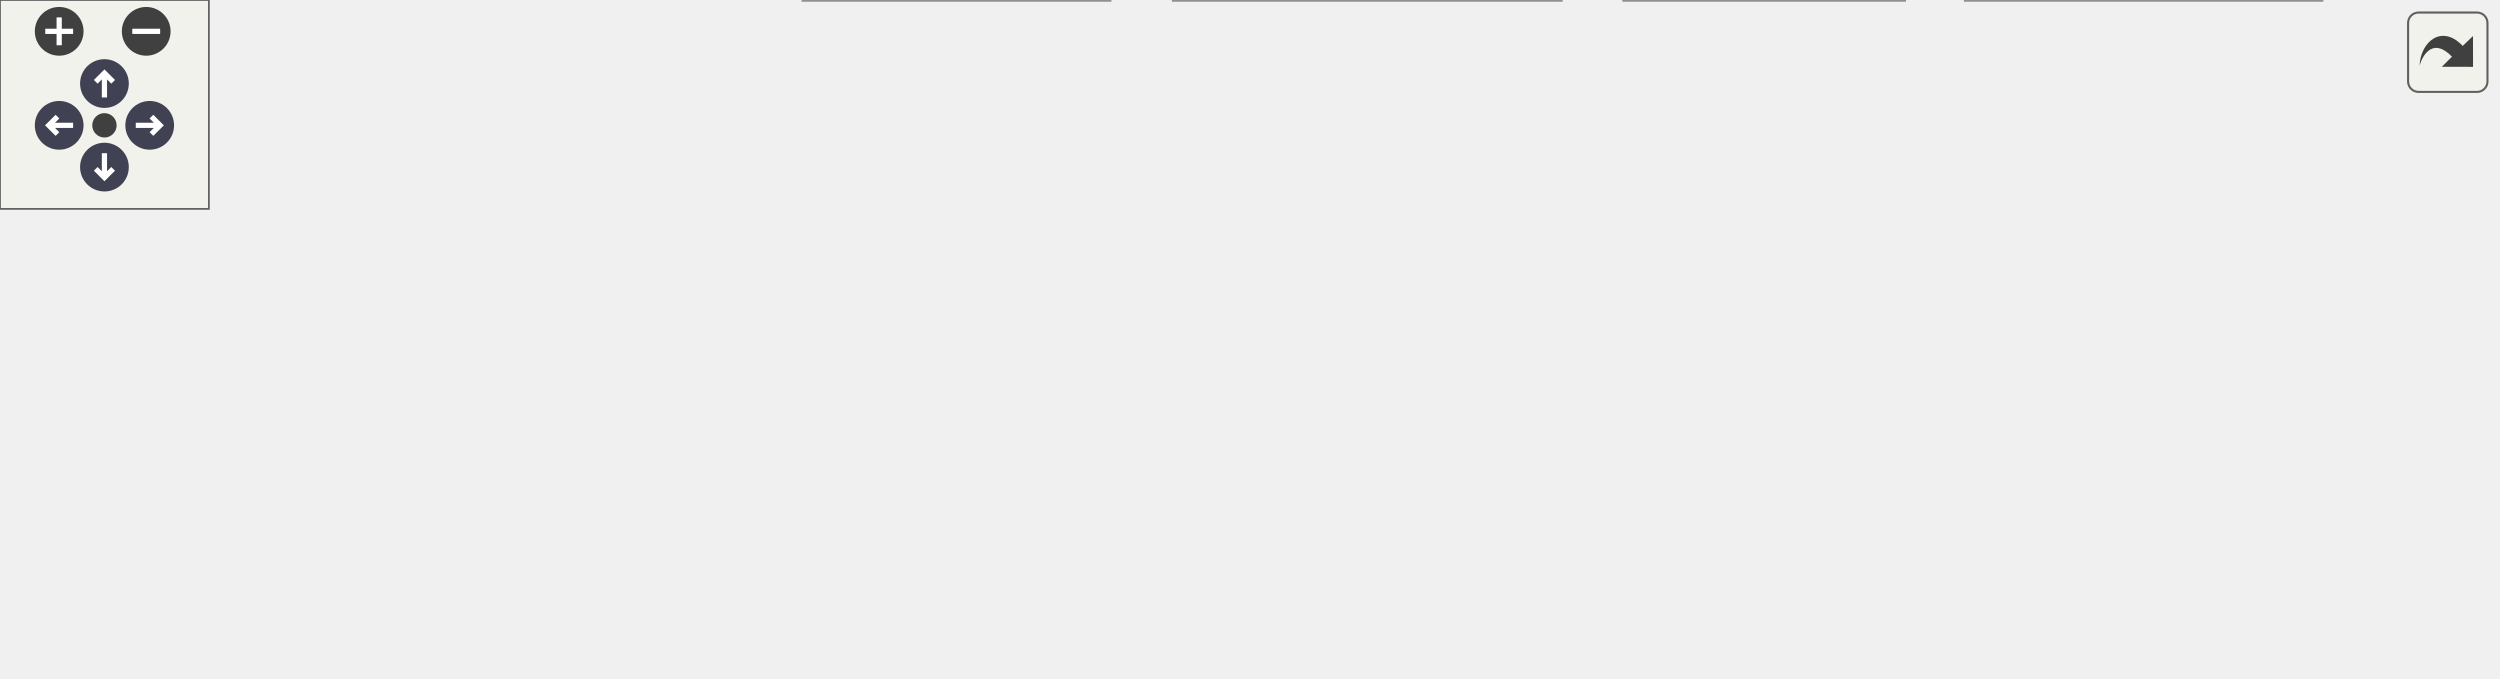
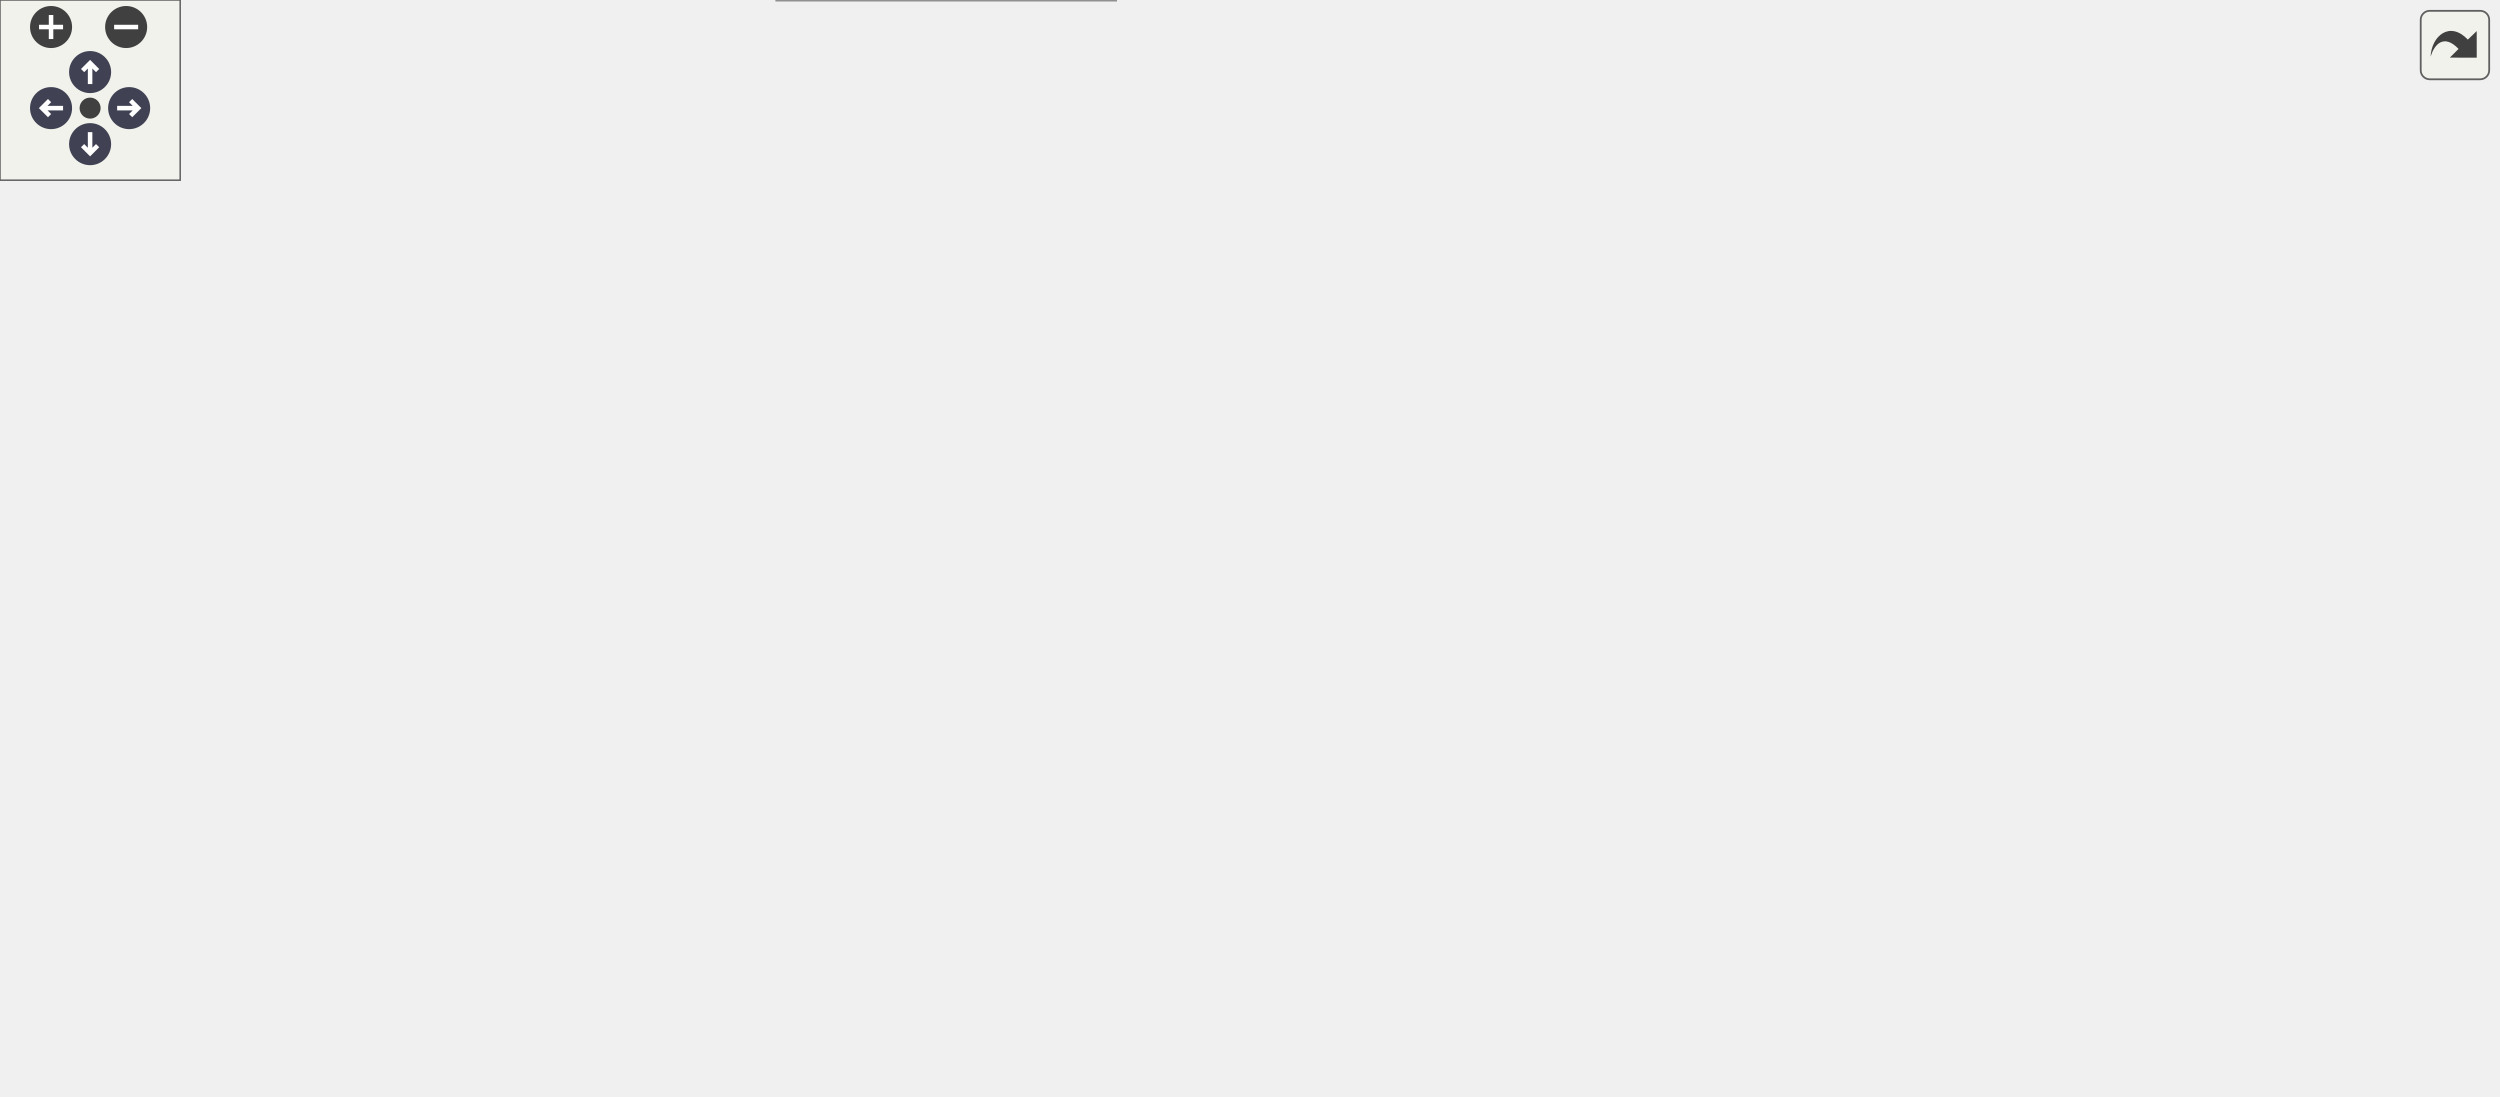
<svg xmlns="http://www.w3.org/2000/svg" xmlns:xlink="http://www.w3.org/1999/xlink" id="main" version="1.1" xml:space="preserve">
  <style type="text/css">
.node, .edge {opacity: 0.7;}
.node.selected, .edge.selected {opacity: 1;}
.edge:hover path { stroke: red; }
.edge:hover polygon { stroke: red; fill: red; }
</style>
  <defs>
    <circle id="rim" cx="0" cy="0" r="7" />
    <circle id="rim2" cx="0" cy="0" r="3.5" />
    <g id="zoomPlus">
      <use xlink:href="#rim" fill="#404040">
        <set attributeName="fill" to="#808080" begin="zoomplus.mouseover" end="zoomplus.mouseout" />
      </use>
      <path d="M-4,0h8M0,-4v8" fill="none" stroke="white" stroke-width="1.5" pointer-events="none" />
    </g>
    <g id="zoomMin">
      <use xlink:href="#rim" fill="#404040">
        <set attributeName="fill" to="#808080" begin="zoomminus.mouseover" end="zoomminus.mouseout" />
      </use>
      <path d="M-4,0h8" fill="none" stroke="white" stroke-width="1.5" pointer-events="none" />
    </g>
    <g id="arrowUp" transform="translate(30 24)">
      <use xlink:href="#rim" />
      <path pointer-events="none" fill="none" stroke="white" stroke-width="1.5" d="M0,-3.0v7 M-2.5,-0.5L0,-3.0L2.5,-0.5" />
    </g>
    <g id="arrowRight" transform="rotate(90) translate(36 -43)">
      <use xlink:href="#rim" />
      <path pointer-events="none" fill="none" stroke="white" stroke-width="1.5" d="M0,-3.0v7 M-2.5,-0.5L0,-3.0L2.5,-0.5" />
    </g>
    <g id="arrowDown" transform="rotate(180) translate(-30 -48)">
      <use xlink:href="#rim" />
      <path pointer-events="none" fill="none" stroke="white" stroke-width="1.5" d="M0,-3.0v7 M-2.5,-0.5L0,-3.0L2.5,-0.5" />
    </g>
    <g id="arrowLeft" transform="rotate(270) translate(-36 17)">
      <use xlink:href="#rim" />
      <path pointer-events="none" fill="none" stroke="white" stroke-width="1.5" d="M0,-3.0v7 M-2.5,-0.5L0,-3.0L2.5,-0.5" />
    </g>
    <g id="resetDef">
      <use xlink:href="#rim2" fill="#404040">
        <set attributeName="fill" to="#808080" begin="reset.mouseover" end="reset.mouseout" />
      </use>
    </g>
  </defs>
  <svg id="graph" class="graph">
    <g id="viewport">
      <g id="Node000001" class="node">
        <g id="a_Node000001">
          <a xlink:title=" ">
-             <polygon fill="#999999" stroke="#666666" points="398.38,-134.25 323.12,-134.25 323.12,-113.5 398.38,-113.5 398.38,-134.25" />
-             <text xml:space="preserve" text-anchor="middle" x="360.75" y="-120.75" font-family="Helvetica,sans-Serif" font-size="10.00">source/log.h</text>
+             <polygon fill="#999999" stroke="#666666" points="419.68,-304.5 344.43,-304.5 344.43,-283.75 419.68,-283.75 419.68,-304.5" />
+             <text xml:space="preserve" text-anchor="middle" x="382.06" y="-291" font-family="Helvetica,sans-Serif" font-size="10.00">source/log.h</text>
          </a>
        </g>
      </g>
      <g id="Node000002" class="node">
        <g id="a_Node000002">
          <a xlink:href="application_8c.html" target="_top" xlink:title=" ">
-             <polygon fill="white" stroke="#666666" points="113.5,-77.5 0,-77.5 0,-56.75 113.5,-56.75 113.5,-77.5" />
-             <text xml:space="preserve" text-anchor="middle" x="56.75" y="-64" font-family="Helvetica,sans-Serif" font-size="10.00">source/application.c</text>
+             <polygon fill="white" stroke="#666666" points="368.81,-77.5 255.31,-77.5 255.31,-56.75 368.81,-56.75 368.81,-77.5" />
+             <text xml:space="preserve" text-anchor="middle" x="312.06" y="-64" font-family="Helvetica,sans-Serif" font-size="10.00">source/application.c</text>
          </a>
        </g>
      </g>
      <g id="edge1_Node000001_Node000002" class="edge">
        <g id="a_edge1_Node000001_Node000002">
          <a xlink:title=" ">
-             <path fill="none" stroke="#63b8ff" d="M311.7,-114.04C256.86,-104.17 168.31,-88.22 111.33,-77.95" />
-             <polygon fill="#63b8ff" stroke="#63b8ff" points="310.91,-117.46 321.37,-115.78 312.15,-110.57 310.91,-117.46" />
+             <path fill="none" stroke="#63b8ff" d="M355.4,-277.52C342.97,-269.52 328.45,-259.09 317.06,-247.75 273.32,-204.21 255.71,-193.08 237.06,-134.25 234.27,-125.46 232.53,-121.53 237.06,-113.5 246.7,-96.4 265.67,-85.01 282.12,-77.92" />
+             <polygon fill="#63b8ff" stroke="#63b8ff" points="353.2,-280.27 363.54,-282.58 356.89,-274.33 353.2,-280.27" />
          </a>
        </g>
      </g>
      <g id="Node000003" class="node">
        <g id="a_Node000003">
          <a xlink:href="cli_8c.html" target="_top" xlink:title=" ">
-             <polygon fill="white" stroke="#666666" points="202.12,-77.5 131.38,-77.5 131.38,-56.75 202.12,-56.75 202.12,-77.5" />
-             <text xml:space="preserve" text-anchor="middle" x="166.75" y="-64" font-family="Helvetica,sans-Serif" font-size="10.00">source/cli.c</text>
+             <polygon fill="white" stroke="#666666" points="99.43,-247.75 28.68,-247.75 28.68,-227 99.43,-227 99.43,-247.75" />
+             <text xml:space="preserve" text-anchor="middle" x="64.06" y="-234.25" font-family="Helvetica,sans-Serif" font-size="10.00">source/cli.c</text>
          </a>
        </g>
      </g>
      <g id="edge2_Node000001_Node000003" class="edge">
        <g id="a_edge2_Node000001_Node000003">
          <a xlink:title=" ">
-             <path fill="none" stroke="#63b8ff" d="M315.25,-110.03C280.46,-100.22 233.23,-86.89 201.46,-77.92" />
-             <polygon fill="#63b8ff" stroke="#63b8ff" points="314.04,-113.33 324.61,-112.68 315.94,-106.59 314.04,-113.33" />
+             <path fill="none" stroke="#63b8ff" d="M332.88,-285.57C278.14,-277.01 187.1,-262.36 109.06,-247.75 106.08,-247.19 102.99,-246.59 99.89,-245.98" />
+             <polygon fill="#63b8ff" stroke="#63b8ff" points="332.08,-288.99 342.5,-287.07 333.15,-282.07 332.08,-288.99" />
          </a>
        </g>
      </g>
      <g id="Node000004" class="node">
        <g id="a_Node000004">
          <a xlink:href="log_8c.html" target="_top" xlink:title=" ">
-             <polygon fill="white" stroke="#666666" points="295,-77.5 220.5,-77.5 220.5,-56.75 295,-56.75 295,-77.5" />
-             <text xml:space="preserve" text-anchor="middle" x="257.75" y="-64" font-family="Helvetica,sans-Serif" font-size="10.00">source/log.c</text>
+             <polygon fill="white" stroke="#666666" points="192.31,-247.75 117.81,-247.75 117.81,-227 192.31,-227 192.31,-247.75" />
+             <text xml:space="preserve" text-anchor="middle" x="155.06" y="-234.25" font-family="Helvetica,sans-Serif" font-size="10.00">source/log.c</text>
          </a>
        </g>
      </g>
      <g id="edge3_Node000001_Node000004" class="edge">
        <g id="a_edge3_Node000001_Node000004">
          <a xlink:title=" ">
-             <path fill="none" stroke="#63b8ff" d="M332.38,-107.79C314.38,-98.23 291.63,-86.13 276,-77.83" />
-             <polygon fill="#63b8ff" stroke="#63b8ff" points="330.53,-110.77 341,-112.38 333.81,-104.59 330.53,-110.77" />
+             <path fill="none" stroke="#63b8ff" d="M332.97,-281.29C290.91,-271.14 231.2,-256.74 192.8,-247.48" />
+             <polygon fill="#63b8ff" stroke="#63b8ff" points="332.05,-284.66 342.59,-283.61 333.69,-277.86 332.05,-284.66" />
          </a>
        </g>
      </g>
      <g id="Node000005" class="node">
        <g id="a_Node000005">
          <a xlink:href="motor_8c.html" target="_top" xlink:title=" ">
-             <polygon fill="white" stroke="#666666" points="318.75,-20.75 230.75,-20.75 230.75,0 318.75,0 318.75,-20.75" />
-             <text xml:space="preserve" text-anchor="middle" x="274.75" y="-7.25" font-family="Helvetica,sans-Serif" font-size="10.00">source/motor.c</text>
+             <polygon fill="white" stroke="#666666" points="669.06,-77.5 581.06,-77.5 581.06,-56.75 669.06,-56.75 669.06,-77.5" />
+             <text xml:space="preserve" text-anchor="middle" x="625.06" y="-64" font-family="Helvetica,sans-Serif" font-size="10.00">source/motor.c</text>
          </a>
        </g>
      </g>
      <g id="edge4_Node000001_Node000005" class="edge">
        <g id="a_edge4_Node000001_Node000005">
          <a xlink:title=" ">
-             <path fill="none" stroke="#63b8ff" d="M346.39,-104.26C327.96,-80.36 296.64,-39.75 282.31,-21.18" />
-             <polygon fill="#63b8ff" stroke="#63b8ff" points="343.61,-106.39 352.49,-112.17 349.16,-102.11 343.61,-106.39" />
+             <path fill="none" stroke="#63b8ff" d="M431.29,-293.51C492.27,-292.25 598.12,-284.31 680.06,-247.75 744.21,-219.13 768.44,-201.09 790.06,-134.25 792.9,-125.48 795.65,-120.83 790.06,-113.5 775.43,-94.3 712.89,-81.19 669.16,-74.18" />
+             <polygon fill="#63b8ff" stroke="#63b8ff" points="431.54,-290.01 421.59,-293.65 431.64,-297.01 431.54,-290.01" />
          </a>
        </g>
      </g>
      <g id="Node000006" class="node">
        <g id="a_Node000006">
          <a xlink:href="motorCmd_8c.html" target="_top" xlink:title=" ">
-             <polygon fill="white" stroke="#666666" points="448.38,-20.75 337.12,-20.75 337.12,0 448.38,0 448.38,-20.75" />
-             <text xml:space="preserve" text-anchor="middle" x="392.75" y="-7.25" font-family="Helvetica,sans-Serif" font-size="10.00">source/motorCmd.c</text>
+             <polygon fill="white" stroke="#666666" points="831.68,-77.5 720.43,-77.5 720.43,-56.75 831.68,-56.75 831.68,-77.5" />
+             <text xml:space="preserve" text-anchor="middle" x="776.06" y="-64" font-family="Helvetica,sans-Serif" font-size="10.00">source/motorCmd.c</text>
          </a>
        </g>
      </g>
      <g id="edge5_Node000001_Node000006" class="edge">
        <g id="a_edge5_Node000001_Node000006">
          <a xlink:title=" ">
-             <path fill="none" stroke="#63b8ff" d="M366.65,-102.3C373.57,-78.2 384.75,-39.25 389.94,-21.18" />
-             <polygon fill="#63b8ff" stroke="#63b8ff" points="363.29,-101.34 363.9,-111.91 370.02,-103.27 363.29,-101.34" />
+             <path fill="none" stroke="#63b8ff" d="M431.38,-289.66C511.09,-283.51 664.32,-269.28 714.06,-247.75 773.65,-221.95 794.12,-198.08 806.06,-134.25 807.75,-125.18 808.71,-122.33 806.06,-113.5 801.92,-99.75 792.12,-86.33 784.84,-77.7" />
+             <polygon fill="#63b8ff" stroke="#63b8ff" points="431.39,-286.15 421.69,-290.39 431.92,-293.13 431.39,-286.15" />
          </a>
        </g>
      </g>
      <g id="Node000007" class="node">
        <g id="a_Node000007">
          <a xlink:href="motor__test_8c.html" target="_top" xlink:title=" ">
-             <polygon fill="white" stroke="#666666" points="717.12,-77.5 604.38,-77.5 604.38,-56.75 717.12,-56.75 717.12,-77.5" />
-             <text xml:space="preserve" text-anchor="middle" x="660.75" y="-64" font-family="Helvetica,sans-Serif" font-size="10.00">source/motor_test.c</text>
+             <polygon fill="white" stroke="#666666" points="371.43,-20.75 258.68,-20.75 258.68,0 371.43,0 371.43,-20.75" />
+             <text xml:space="preserve" text-anchor="middle" x="315.06" y="-7.25" font-family="Helvetica,sans-Serif" font-size="10.00">source/motor_test.c</text>
          </a>
        </g>
      </g>
      <g id="edge6_Node000001_Node000007" class="edge">
        <g id="a_edge6_Node000001_Node000007">
          <a xlink:title=" ">
-             <path fill="none" stroke="#63b8ff" d="M409.78,-113.93C463.93,-104.05 550.84,-88.18 606.86,-77.96" />
-             <polygon fill="#63b8ff" stroke="#63b8ff" points="409.44,-110.43 400.23,-115.67 410.7,-117.32 409.44,-110.43" />
+             <path fill="none" stroke="#63b8ff" d="M332.69,-293.44C244.77,-292.98 66,-287.06 20.06,-247.75 -3.17,-227.87 1.06,-212.2 1.06,-181.62 1.06,-181.62 1.06,-181.62 1.06,-122.88 1.06,-68.93 167.71,-34.41 258.19,-19.64" />
+             <polygon fill="#63b8ff" stroke="#63b8ff" points="332.43,-296.94 342.44,-293.47 332.45,-289.94 332.43,-296.94" />
          </a>
        </g>
      </g>
      <g id="Node000008" class="node">
        <g id="a_Node000008">
-           <a xlink:href="step_8c.html" target="_top" xlink:title=" ">
-             <polygon fill="white" stroke="#666666" points="547,-20.75 466.5,-20.75 466.5,0 547,0 547,-20.75" />
-             <text xml:space="preserve" text-anchor="middle" x="506.75" y="-7.25" font-family="Helvetica,sans-Serif" font-size="10.00">source/step.c</text>
+           <a xlink:href="pca9555a_8c.html" target="_top" xlink:title=" ">
+             <polygon fill="white" stroke="#666666" points="630.43,-247.75 523.68,-247.75 523.68,-227 630.43,-227 630.43,-247.75" />
+             <text xml:space="preserve" text-anchor="middle" x="577.06" y="-234.25" font-family="Helvetica,sans-Serif" font-size="10.00">source/pca9555a.c</text>
          </a>
        </g>
      </g>
      <g id="edge7_Node000001_Node000008" class="edge">
        <g id="a_edge7_Node000001_Node000008">
          <a xlink:title=" ">
-             <path fill="none" stroke="#63b8ff" d="M410,-115.41C451.59,-107.98 506.43,-95.15 519.75,-77.5 532.43,-60.69 520.85,-34.83 512.86,-20.95" />
-             <polygon fill="#63b8ff" stroke="#63b8ff" points="409.43,-111.96 400.16,-117.11 410.61,-118.86 409.43,-111.96" />
+             <path fill="none" stroke="#63b8ff" d="M427.8,-280.28C462.76,-270.47 510.23,-257.14 542.17,-248.17" />
+             <polygon fill="#63b8ff" stroke="#63b8ff" points="427.06,-276.85 418.38,-282.93 428.95,-283.59 427.06,-276.85" />
          </a>
        </g>
      </g>
      <g id="Node000009" class="node">
        <g id="a_Node000009">
-           <a xlink:href="task__helpers_8h.html" target="_top" xlink:title=" ">
-             <polygon fill="white" stroke="#666666" points="511,-77.5 388.5,-77.5 388.5,-56.75 511,-56.75 511,-77.5" />
-             <text xml:space="preserve" text-anchor="middle" x="449.75" y="-64" font-family="Helvetica,sans-Serif" font-size="10.00">source/task_helpers.h</text>
+           <a xlink:href="step_8c.html" target="_top" xlink:title=" ">
+             <polygon fill="white" stroke="#666666" points="781.31,-134.25 700.81,-134.25 700.81,-113.5 781.31,-113.5 781.31,-134.25" />
+             <text xml:space="preserve" text-anchor="middle" x="741.06" y="-120.75" font-family="Helvetica,sans-Serif" font-size="10.00">source/step.c</text>
          </a>
        </g>
      </g>
      <g id="edge8_Node000001_Node000009" class="edge">
        <g id="a_edge8_Node000001_Node000009">
          <a xlink:title=" ">
-             <path fill="none" stroke="#63b8ff" d="M386.14,-107.26C401.55,-97.78 420.73,-85.98 433.98,-77.83" />
-             <polygon fill="#63b8ff" stroke="#63b8ff" points="384.63,-104.07 377.95,-112.29 388.3,-110.04 384.63,-104.07" />
+             <path fill="none" stroke="#63b8ff" d="M431.23,-289.97C484.07,-285.32 569.77,-274.13 639.06,-247.75 683.96,-230.66 704.57,-231.08 731.06,-191 742.45,-173.76 742.84,-148.53 742.01,-134.75" />
+             <polygon fill="#63b8ff" stroke="#63b8ff" points="431.02,-286.47 421.34,-290.79 431.59,-293.45 431.02,-286.47" />
          </a>
        </g>
      </g>
      <g id="Node000010" class="node">
        <g id="a_Node000010">
+           <a xlink:href="task__helpers_8h.html" target="_top" xlink:title=" ">
+             <polygon fill="white" stroke="#666666" points="505.31,-247.75 382.81,-247.75 382.81,-227 505.31,-227 505.31,-247.75" />
+             <text xml:space="preserve" text-anchor="middle" x="444.06" y="-234.25" font-family="Helvetica,sans-Serif" font-size="10.00">source/task_helpers.h</text>
+           </a>
+         </g>
+       </g>
+       <g id="edge9_Node000001_Node000010" class="edge">
+         <g id="a_edge9_Node000001_Node000010">
+           <a xlink:title=" ">
+             <path fill="none" stroke="#63b8ff" d="M401.61,-275.86C411.99,-266.69 424.37,-255.76 433.07,-248.08" />
+             <polygon fill="#63b8ff" stroke="#63b8ff" points="399.46,-273.09 394.28,-282.33 404.09,-278.34 399.46,-273.09" />
+           </a>
+         </g>
+       </g>
+       <g id="Node000015" class="node">
+         <g id="a_Node000015">
          <a xlink:href="tmc2209_8c.html" target="_top" xlink:title=" ">
-             <polygon fill="white" stroke="#666666" points="666.88,-20.75 564.62,-20.75 564.62,0 666.88,0 666.88,-20.75" />
-             <text xml:space="preserve" text-anchor="middle" x="615.75" y="-7.25" font-family="Helvetica,sans-Serif" font-size="10.00">source/tmc2209.c</text>
-           </a>
-         </g>
-       </g>
-       <g id="edge13_Node000001_Node000010" class="edge">
-         <g id="a_edge13_Node000001_Node000010">
-           <a xlink:title=" ">
-             <path fill="none" stroke="#63b8ff" d="M409.88,-116.21C446.39,-109.87 496.61,-98.12 536.75,-77.5 565.7,-62.62 593.42,-35.48 607.02,-21.03" />
-             <polygon fill="#63b8ff" stroke="#63b8ff" points="409.32,-112.76 400.03,-117.84 410.46,-119.66 409.32,-112.76" />
-           </a>
-         </g>
-       </g>
-       <g id="edge9_Node000009_Node000005" class="edge">
-         <g id="a_edge9_Node000009_Node000005">
-           <a xlink:title=" ">
-             <path fill="none" stroke="#63b8ff" d="M407.88,-53.03C376.59,-43.24 334.47,-30.06 306.06,-21.17" />
-             <polygon fill="#63b8ff" stroke="#63b8ff" points="406.43,-56.24 417.02,-55.88 408.52,-49.56 406.43,-56.24" />
-           </a>
-         </g>
-       </g>
-       <g id="edge10_Node000009_Node000006" class="edge">
-         <g id="a_edge10_Node000009_Node000006">
-           <a xlink:title=" ">
-             <path fill="none" stroke="#63b8ff" d="M431.48,-48.58C422,-39.47 410.77,-28.68 402.85,-21.08" />
-             <polygon fill="#63b8ff" stroke="#63b8ff" points="428.83,-50.89 438.47,-55.29 433.68,-45.84 428.83,-50.89" />
-           </a>
-         </g>
-       </g>
-       <g id="edge11_Node000009_Node000008" class="edge">
-         <g id="a_edge11_Node000009_Node000008">
-           <a xlink:title=" ">
-             <path fill="none" stroke="#63b8ff" d="M468.02,-48.58C477.5,-39.47 488.73,-28.68 496.65,-21.08" />
-             <polygon fill="#63b8ff" stroke="#63b8ff" points="465.82,-45.84 461.03,-55.29 470.67,-50.89 465.82,-45.84" />
-           </a>
-         </g>
-       </g>
-       <g id="edge12_Node000009_Node000010" class="edge">
-         <g id="a_edge12_Node000009_Node000010">
-           <a xlink:title=" ">
-             <path fill="none" stroke="#63b8ff" d="M490.24,-52.77C519.85,-43.01 559.33,-29.98 586.05,-21.17" />
-             <polygon fill="#63b8ff" stroke="#63b8ff" points="489.27,-49.41 480.86,-55.86 491.46,-56.05 489.27,-49.41" />
+             <polygon fill="white" stroke="#666666" points="348.18,-134.25 245.93,-134.25 245.93,-113.5 348.18,-113.5 348.18,-134.25" />
+             <text xml:space="preserve" text-anchor="middle" x="297.06" y="-120.75" font-family="Helvetica,sans-Serif" font-size="10.00">source/tmc2209.c</text>
+           </a>
+         </g>
+       </g>
+       <g id="edge32_Node000001_Node000015" class="edge">
+         <g id="a_edge32_Node000001_Node000015">
+           <a xlink:title=" ">
+             <path fill="none" stroke="#63b8ff" d="M362.01,-275.62C342.19,-256.93 313.01,-225.31 300.06,-191 292.92,-172.08 294.18,-147.92 295.66,-134.67" />
+             <polygon fill="#63b8ff" stroke="#63b8ff" points="359.51,-278.08 369.25,-282.25 364.24,-272.91 359.51,-278.08" />
+           </a>
+         </g>
+       </g>
+       <g id="edge10_Node000010_Node000005" class="edge">
+         <g id="a_edge10_Node000010_Node000005">
+           <a xlink:title=" ">
+             <path fill="none" stroke="#63b8ff" d="M515.56,-224.64C581.79,-213.43 670.85,-197.33 676.06,-191 705.57,-155.16 657.3,-99.85 635.19,-77.74" />
+             <polygon fill="#63b8ff" stroke="#63b8ff" points="515.09,-221.17 505.81,-226.28 516.26,-228.07 515.09,-221.17" />
+           </a>
+         </g>
+       </g>
+       <g id="edge11_Node000010_Node000006" class="edge">
+         <g id="a_edge11_Node000010_Node000006">
+           <a xlink:title=" ">
+             <path fill="none" stroke="#63b8ff" d="M516.9,-225.97C598.73,-214.11 721.49,-195.76 731.06,-191 763.64,-174.8 775.81,-167.73 790.06,-134.25 798.15,-115.25 788.5,-91.12 781.67,-77.89" />
+             <polygon fill="#63b8ff" stroke="#63b8ff" points="516.53,-222.49 507.14,-227.38 517.54,-229.41 516.53,-222.49" />
+           </a>
+         </g>
+       </g>
+       <g id="edge12_Node000010_Node000007" class="edge">
+         <g id="a_edge12_Node000010_Node000007">
+           <a xlink:title=" ">
+             <path fill="none" stroke="#63b8ff" d="M371.25,-224.59C321.36,-211.98 260.2,-186.24 237.06,-134.25 229.13,-116.43 237.54,-69.95 246.06,-56.75 256.63,-40.37 275.45,-28.59 290.76,-21.14" />
+             <polygon fill="#63b8ff" stroke="#63b8ff" points="370.34,-227.97 380.88,-226.88 371.96,-221.16 370.34,-227.97" />
+           </a>
+         </g>
+       </g>
+       <g id="edge13_Node000010_Node000009" class="edge">
+         <g id="a_edge13_Node000010_Node000009">
+           <a xlink:title=" ">
+             <path fill="none" stroke="#63b8ff" d="M516.63,-225.62C592.4,-214.14 701.32,-196.82 709.06,-191 727.81,-176.89 736.14,-148.91 739.34,-134.28" />
+             <polygon fill="#63b8ff" stroke="#63b8ff" points="516.57,-222.09 507.21,-227.04 517.62,-229.01 516.57,-222.09" />
+           </a>
+         </g>
+       </g>
+       <g id="Node000011" class="node">
+         <g id="a_Node000011">
+           <a xlink:href="step_8h.html" target="_top" xlink:title=" ">
+             <polygon fill="white" stroke="#666666" points="666.68,-191 585.43,-191 585.43,-170.25 666.68,-170.25 666.68,-191" />
+             <text xml:space="preserve" text-anchor="middle" x="626.06" y="-177.5" font-family="Helvetica,sans-Serif" font-size="10.00">source/step.h</text>
+           </a>
+         </g>
+       </g>
+       <g id="edge14_Node000010_Node000011" class="edge">
+         <g id="a_edge14_Node000010_Node000011">
+           <a xlink:title=" ">
+             <path fill="none" stroke="#63b8ff" d="M487.6,-223.28C520.15,-213.49 563.95,-200.31 593.5,-191.42" />
+             <polygon fill="#63b8ff" stroke="#63b8ff" points="486.61,-219.92 478.05,-226.15 488.63,-226.62 486.61,-219.92" />
+           </a>
+         </g>
+       </g>
+       <g id="Node000014" class="node">
+         <g id="a_Node000014">
+           <a xlink:href="task__helpers_8c.html" target="_top" xlink:title=" ">
+             <polygon fill="white" stroke="#666666" points="566.93,-191 445.18,-191 445.18,-170.25 566.93,-170.25 566.93,-191" />
+             <text xml:space="preserve" text-anchor="middle" x="506.06" y="-177.5" font-family="Helvetica,sans-Serif" font-size="10.00">source/task_helpers.c</text>
+           </a>
+         </g>
+       </g>
+       <g id="edge26_Node000010_Node000014" class="edge">
+         <g id="a_edge26_Node000010_Node000014">
+           <a xlink:title=" ">
+             <path fill="none" stroke="#63b8ff" d="M463.61,-219.11C473.99,-209.94 486.37,-199.01 495.07,-191.33" />
+             <polygon fill="#63b8ff" stroke="#63b8ff" points="461.46,-216.34 456.28,-225.58 466.09,-221.59 461.46,-216.34" />
+           </a>
+         </g>
+       </g>
+       <g id="edge27_Node000010_Node000015" class="edge">
+         <g id="a_edge27_Node000010_Node000015">
+           <a xlink:title=" ">
+             <path fill="none" stroke="#63b8ff" d="M371.49,-223.63C351.24,-216.9 330.78,-206.65 316.06,-191 301.16,-175.17 297.84,-148.43 297.17,-134.29" />
+             <polygon fill="#63b8ff" stroke="#63b8ff" points="370.31,-226.93 380.9,-226.48 372.34,-220.23 370.31,-226.93" />
+           </a>
+         </g>
+       </g>
+       <g id="Node000016" class="node">
+         <g id="a_Node000016">
+           <a xlink:href="tmc2209_8h.html" target="_top" xlink:title=" ">
+             <polygon fill="white" stroke="#666666" points="427.56,-191 324.56,-191 324.56,-170.25 427.56,-170.25 427.56,-191" />
+             <text xml:space="preserve" text-anchor="middle" x="376.06" y="-177.5" font-family="Helvetica,sans-Serif" font-size="10.00">source/tmc2209.h</text>
+           </a>
+         </g>
+       </g>
+       <g id="edge28_Node000010_Node000016" class="edge">
+         <g id="a_edge28_Node000010_Node000016">
+           <a xlink:title=" ">
+             <path fill="none" stroke="#63b8ff" d="M422.96,-219.39C411.5,-210.16 397.75,-199.09 388.11,-191.33" />
+             <polygon fill="#63b8ff" stroke="#63b8ff" points="420.74,-222.09 430.72,-225.64 425.13,-216.64 420.74,-222.09" />
+           </a>
+         </g>
+       </g>
+       <g id="edge15_Node000011_Node000002" class="edge">
+         <g id="a_edge15_Node000011_Node000002">
+           <a xlink:title=" ">
+             <path fill="none" stroke="#63b8ff" d="M577.88,-166.84C547.31,-158.38 507.05,-146.6 472.06,-134.25 421.75,-116.5 364.28,-91.57 333.77,-77.96" />
+             <polygon fill="#63b8ff" stroke="#63b8ff" points="576.65,-170.13 587.22,-169.4 578.5,-163.38 576.65,-170.13" />
+           </a>
+         </g>
+       </g>
+       <g id="edge16_Node000011_Node000005" class="edge">
+         <g id="a_edge16_Node000011_Node000005">
+           <a xlink:title=" ">
+             <path fill="none" stroke="#63b8ff" d="M623.27,-158.69C622.37,-151.02 621.5,-142.25 621.06,-134.25 619.96,-114.27 622.2,-90.9 623.75,-77.98" />
+             <polygon fill="#63b8ff" stroke="#63b8ff" points="619.77,-158.93 624.49,-168.41 626.71,-158.05 619.77,-158.93" />
+           </a>
+         </g>
+       </g>
+       <g id="edge24_Node000011_Node000006" class="edge">
+         <g id="a_edge24_Node000011_Node000006">
+           <a xlink:title=" ">
+             <path fill="none" stroke="#63b8ff" d="M641.62,-161.34C654.27,-147.18 673.07,-127.66 692.06,-113.5 711.59,-98.93 736.39,-86.13 753.96,-77.88" />
+             <polygon fill="#63b8ff" stroke="#63b8ff" points="639.21,-158.79 635.26,-168.62 644.47,-163.39 639.21,-158.79" />
+           </a>
+         </g>
+       </g>
+       <g id="edge25_Node000011_Node000009" class="edge">
+         <g id="a_edge25_Node000011_Node000009">
+           <a xlink:title=" ">
+             <path fill="none" stroke="#63b8ff" d="M656.89,-164.95C677.11,-155.32 702.99,-143 720.68,-134.58" />
+             <polygon fill="#63b8ff" stroke="#63b8ff" points="655.51,-161.73 647.98,-169.19 658.52,-168.05 655.51,-161.73" />
+           </a>
+         </g>
+       </g>
+       <g id="Node000012" class="node">
+         <g id="a_Node000012">
+           <a xlink:href="motor_8h.html" target="_top" xlink:title=" ">
+             <polygon fill="white" stroke="#666666" points="569.43,-134.25 480.68,-134.25 480.68,-113.5 569.43,-113.5 569.43,-134.25" />
+             <text xml:space="preserve" text-anchor="middle" x="525.06" y="-120.75" font-family="Helvetica,sans-Serif" font-size="10.00">source/motor.h</text>
+           </a>
+         </g>
+       </g>
+       <g id="edge17_Node000011_Node000012" class="edge">
+         <g id="a_edge17_Node000011_Node000012">
+           <a xlink:title=" ">
+             <path fill="none" stroke="#63b8ff" d="M598.24,-164.54C580.59,-154.98 558.28,-142.88 542.96,-134.58" />
+             <polygon fill="#63b8ff" stroke="#63b8ff" points="596.21,-167.43 606.67,-169.12 599.55,-161.27 596.21,-167.43" />
+           </a>
+         </g>
+       </g>
+       <g id="edge18_Node000012_Node000002" class="edge">
+         <g id="a_edge18_Node000012_Node000002">
+           <a xlink:title=" ">
+             <path fill="none" stroke="#63b8ff" d="M476.09,-110.29C437.8,-100.45 385.35,-86.97 350.17,-77.92" />
+             <polygon fill="#63b8ff" stroke="#63b8ff" points="474.96,-113.61 485.51,-112.71 476.7,-106.83 474.96,-113.61" />
+           </a>
+         </g>
+       </g>
+       <g id="edge19_Node000012_Node000005" class="edge">
+         <g id="a_edge19_Node000012_Node000005">
+           <a xlink:title=" ">
+             <path fill="none" stroke="#63b8ff" d="M552.6,-107.79C570.08,-98.23 592.17,-86.13 607.33,-77.83" />
+             <polygon fill="#63b8ff" stroke="#63b8ff" points="551.35,-104.49 544.26,-112.36 554.72,-110.63 551.35,-104.49" />
+           </a>
+         </g>
+       </g>
+       <g id="edge20_Node000012_Node000006" class="edge">
+         <g id="a_edge20_Node000012_Node000006">
+           <a xlink:title=" ">
+             <path fill="none" stroke="#63b8ff" d="M581.03,-110.67C626.28,-100.8 689.15,-87.08 731.15,-77.92" />
+             <polygon fill="#63b8ff" stroke="#63b8ff" points="580.43,-107.21 571.41,-112.76 581.93,-114.05 580.43,-107.21" />
+           </a>
+         </g>
+       </g>
+       <g id="edge23_Node000012_Node000007" class="edge">
+         <g id="a_edge23_Node000012_Node000007">
+           <a xlink:title=" ">
+             <path fill="none" stroke="#63b8ff" d="M531.24,-102.34C534.2,-88.03 535.2,-69.31 525.06,-56.75 506.11,-33.27 427.27,-21.35 371.79,-15.75" />
+             <polygon fill="#63b8ff" stroke="#63b8ff" points="527.95,-101.08 528.86,-111.64 534.73,-102.81 527.95,-101.08" />
+           </a>
+         </g>
+       </g>
+       <g id="Node000013" class="node">
+         <g id="a_Node000013">
+           <a xlink:href="motor__configs_8h.html" target="_top" xlink:title=" ">
+             <polygon fill="white" stroke="#666666" points="515.68,-77.5 386.43,-77.5 386.43,-56.75 515.68,-56.75 515.68,-77.5" />
+             <text xml:space="preserve" text-anchor="middle" x="451.06" y="-64" font-family="Helvetica,sans-Serif" font-size="10.00">source/motor_configs.h</text>
+           </a>
+         </g>
+       </g>
+       <g id="edge21_Node000012_Node000013" class="edge">
+         <g id="a_edge21_Node000012_Node000013">
+           <a xlink:title=" ">
+             <path fill="none" stroke="#63b8ff" d="M502.84,-106.44C490.23,-97.11 474.87,-85.75 464.17,-77.83" />
+             <polygon fill="#63b8ff" stroke="#63b8ff" points="500.49,-109.05 510.61,-112.19 504.65,-103.43 500.49,-109.05" />
+           </a>
+         </g>
+       </g>
+       <g id="edge22_Node000013_Node000007" class="edge">
+         <g id="a_edge22_Node000013_Node000007">
+           <a xlink:title=" ">
+             <path fill="none" stroke="#63b8ff" d="M416.23,-52.11C392.09,-42.39 360.56,-29.69 339.16,-21.08" />
+             <polygon fill="#63b8ff" stroke="#63b8ff" points="414.76,-55.28 425.34,-55.77 417.37,-48.79 414.76,-55.28" />
+           </a>
+         </g>
+       </g>
+       <g id="edge29_Node000016_Node000002" class="edge">
+         <g id="a_edge29_Node000016_Node000002">
+           <a xlink:title=" ">
+             <path fill="none" stroke="#63b8ff" d="M372.88,-158.98C370.15,-145.37 365.29,-127.54 357.06,-113.5 348.75,-99.34 335.01,-86.38 324.89,-77.98" />
+             <polygon fill="#63b8ff" stroke="#63b8ff" points="369.39,-159.33 374.57,-168.57 376.28,-158.11 369.39,-159.33" />
+           </a>
+         </g>
+       </g>
+       <g id="edge30_Node000016_Node000012" class="edge">
+         <g id="a_edge30_Node000016_Node000012">
+           <a xlink:title=" ">
+             <path fill="none" stroke="#63b8ff" d="M413.46,-165.88C439.91,-156.16 474.74,-143.37 498.4,-134.67" />
+             <polygon fill="#63b8ff" stroke="#63b8ff" points="412.3,-162.58 404.12,-169.31 414.71,-169.15 412.3,-162.58" />
+           </a>
+         </g>
+       </g>
+       <g id="edge31_Node000016_Node000015" class="edge">
+         <g id="a_edge31_Node000016_Node000015">
+           <a xlink:title=" ">
+             <path fill="none" stroke="#63b8ff" d="M352.73,-163.46C339.2,-154.08 322.59,-142.57 311.06,-134.58" />
+             <polygon fill="#63b8ff" stroke="#63b8ff" points="350.48,-166.16 360.69,-168.97 354.46,-160.4 350.48,-166.16" />
          </a>
        </g>
      </g>
    </g>
  </svg>
  <g id="navigator" transform="translate(0 0)" fill="#404254">
    <rect fill="#f2f5e9" fill-opacity="0.5" stroke="#606060" stroke-width=".5" x="0" y="0" width="60" height="60" />
    <use id="zoomplus" xlink:href="#zoomPlus" x="17" y="9" />
    <use id="zoomminus" xlink:href="#zoomMin" x="42" y="9" />
    <use id="reset" xlink:href="#resetDef" x="30" y="36" />
    <use id="arrowup" xlink:href="#arrowUp" x="0" y="0" />
    <use id="arrowright" xlink:href="#arrowRight" x="0" y="0" />
    <use id="arrowdown" xlink:href="#arrowDown" x="0" y="0" />
    <use id="arrowleft" xlink:href="#arrowLeft" x="0" y="0" />
  </g>
  <svg viewBox="0 0 15 15" width="100%" height="30px" preserveAspectRatio="xMaxYMin meet">
    <g id="arrow_out" transform="scale(0.3 0.3)">
      <a xlink:href="log_8h__dep__incl_org.svg" target="_base">
        <rect id="button" ry="5" rx="5" y="6" x="6" height="38" width="38" fill="#f2f5e9" fill-opacity="0.5" stroke="#606060" stroke-width="1.0" />
        <path id="arrow" d="M 11.5,31.437 C 11.94,20.098 22.043,11.323 32.159,21.979 L 37.069,17.246 C 37.069,17.246 37.088,32 37.088,32 L 22.16,31.978 C 22.16,31.978 26.998,27.14 26.998,27.14 C 18.529,18.264 13.292,25.23 11.5,31.437 z" style="fill:#404040;" />
      </a>
    </g>
  </svg>
  <style type="text/css">

[data-mouse-over-selected='false'] { opacity: 0.7; }
[data-mouse-over-selected='true']  { opacity: 1.0; }

</style>
</svg>
